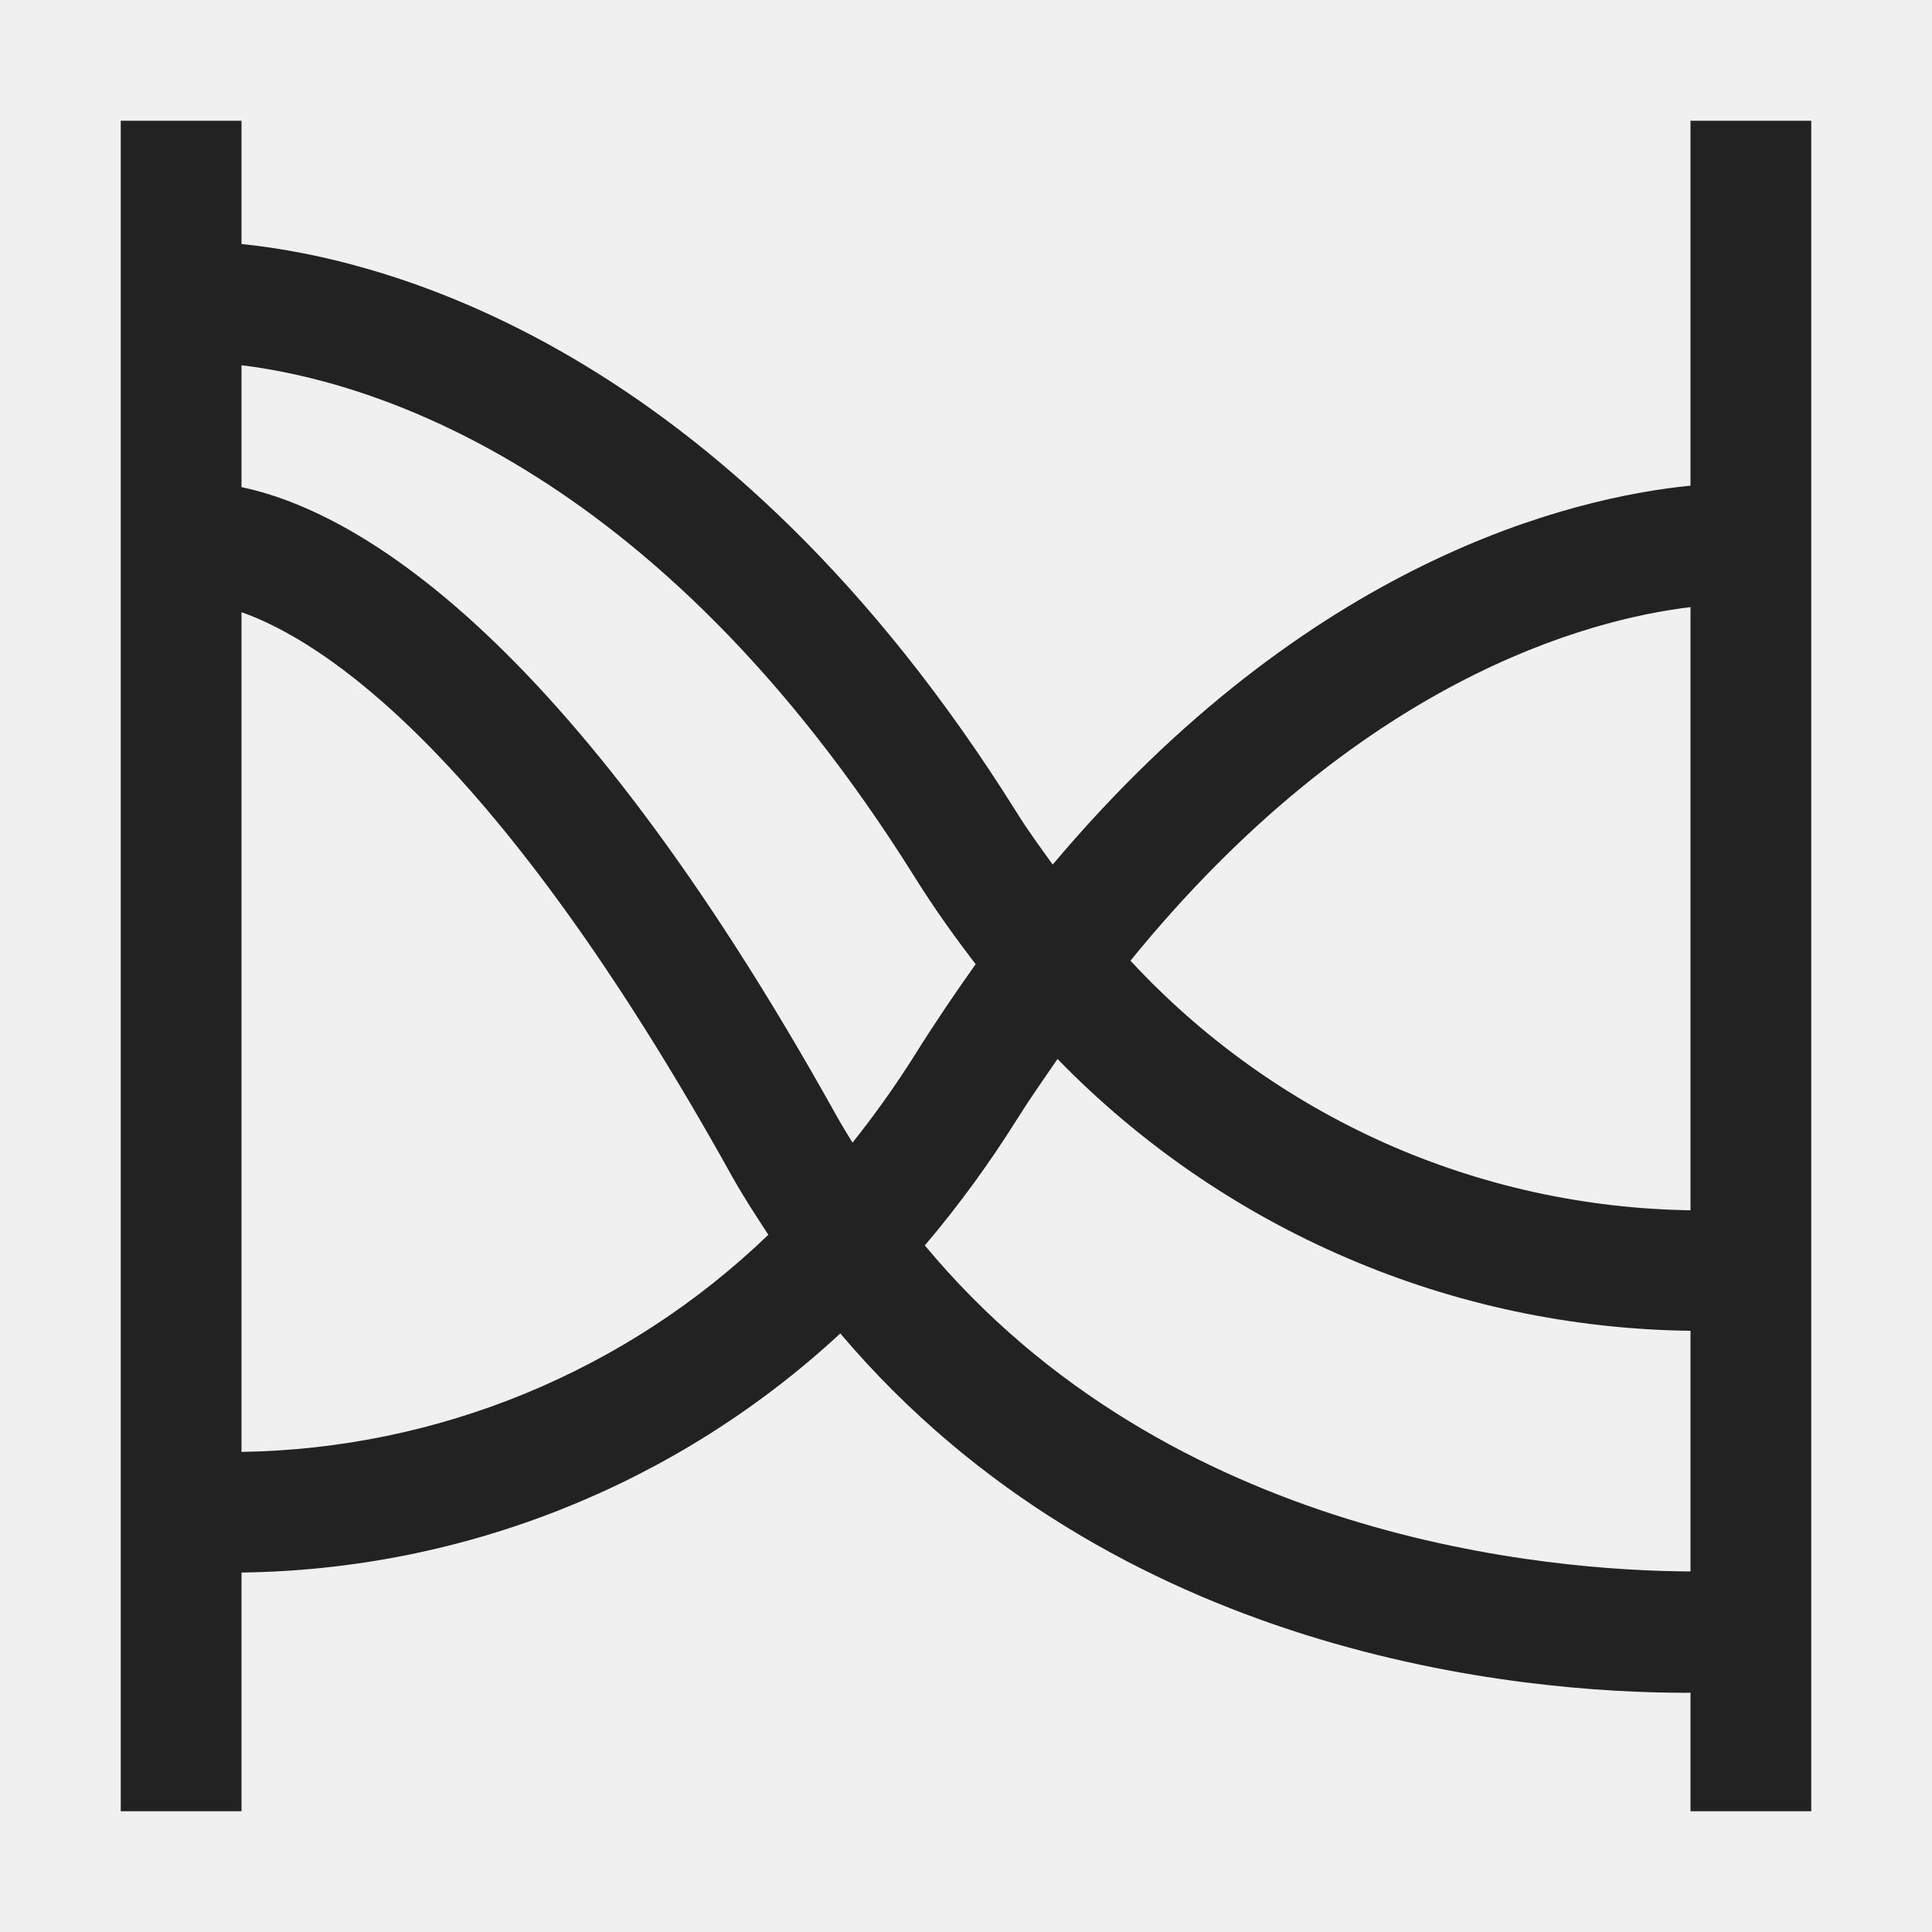
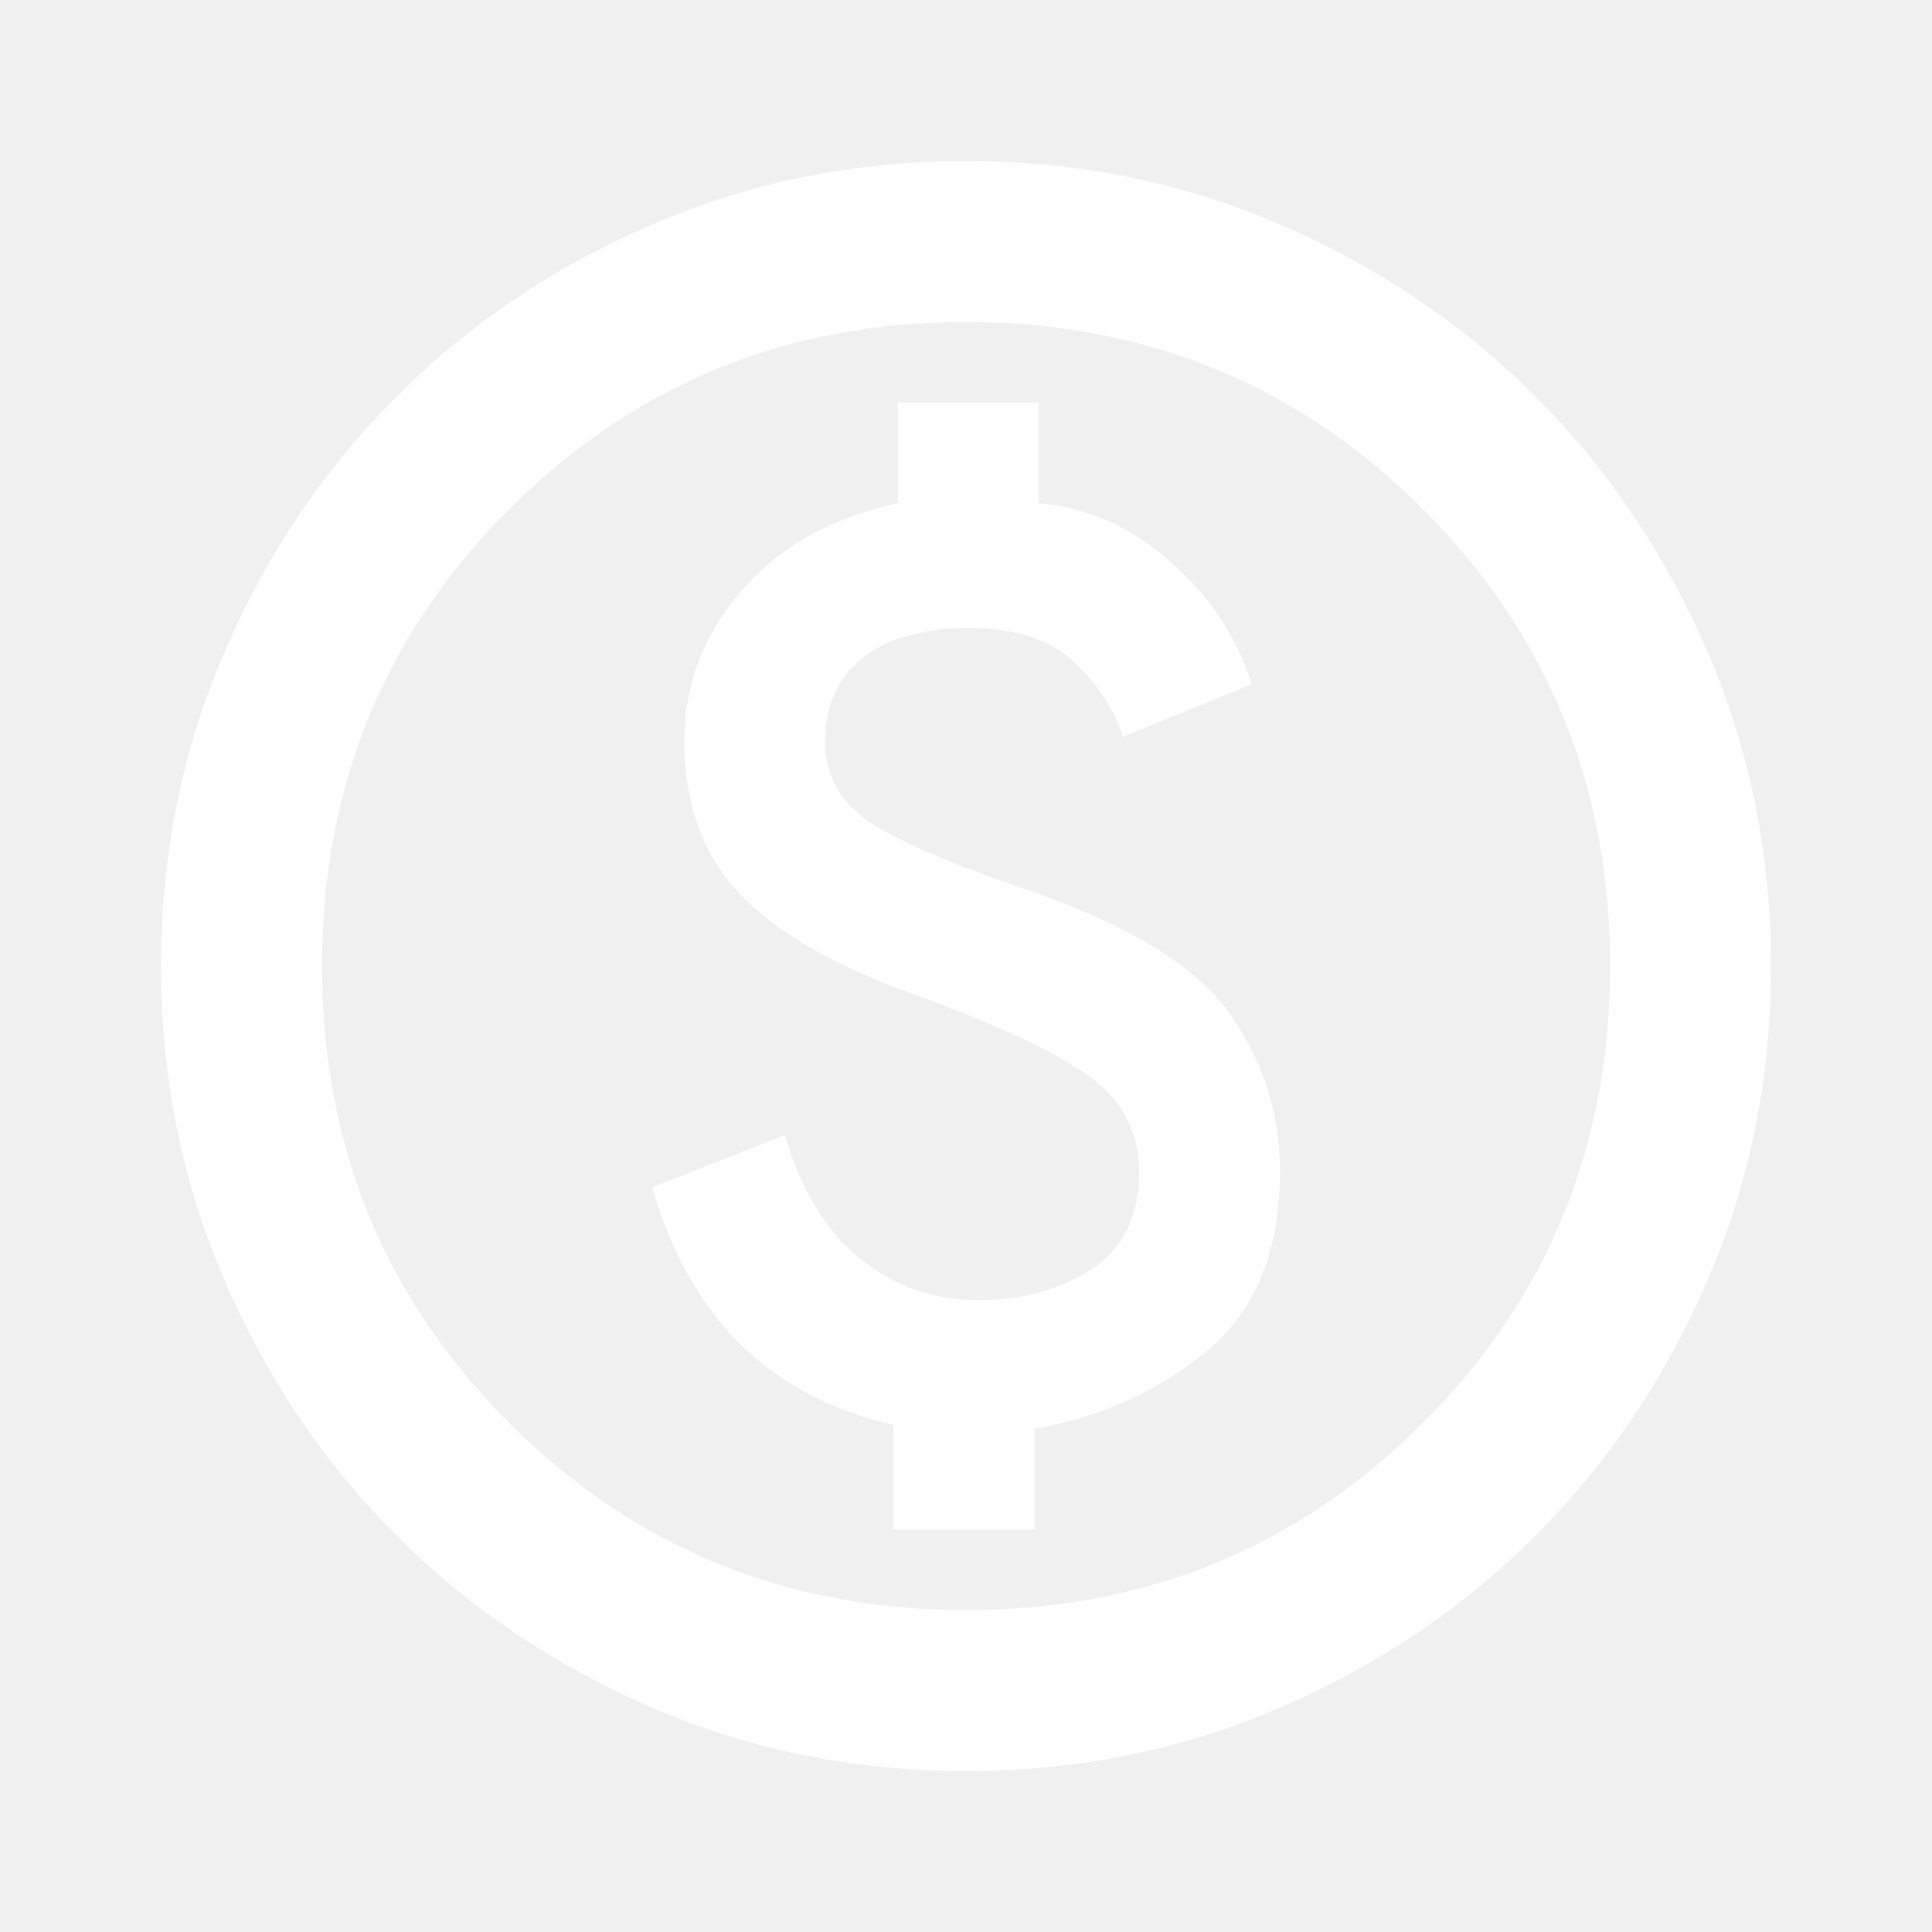
<svg xmlns="http://www.w3.org/2000/svg" width="16" height="16" viewBox="0 0 16 16" fill="none">
-   <path d="M14 1V4.022C13.018 4.12 10.842 4.638 8.718 7.16C8.619 7.022 8.519 6.887 8.424 6.735C5.987 2.836 3.16 2.138 2 2.021V1H1V15H2V13.023C3.841 13 5.608 12.295 6.959 11.043C9.235 13.73 12.618 14.019 13.967 14.019C13.979 14.019 13.988 14.018 14 14.018V15H15V1H14ZM14 5.028V10.023C13.127 10.01 12.266 9.821 11.469 9.466C10.672 9.11 9.955 8.597 9.362 7.956C11.252 5.633 13.146 5.13 14 5.028ZM7.576 7.265C7.738 7.524 7.907 7.76 8.08 7.985C7.911 8.223 7.742 8.471 7.576 8.737C7.418 8.988 7.245 9.231 7.06 9.463C7.019 9.395 6.977 9.328 6.937 9.257C4.664 5.166 2.894 4.222 2 4.034V3.025C2.997 3.145 5.411 3.802 7.576 7.265ZM2 12.024V5.07C2.663 5.303 4.102 6.213 6.063 9.743C6.158 9.913 6.261 10.069 6.363 10.226C5.189 11.356 3.63 11.999 2 12.024ZM7.659 10.314C7.939 9.984 8.194 9.634 8.424 9.267C8.535 9.09 8.647 8.932 8.758 8.77C9.441 9.472 10.255 10.032 11.155 10.418C12.054 10.805 13.021 11.009 14 11.021V13.014C12.835 13.009 9.687 12.754 7.659 10.314Z" fill="#222222" />
+   <path d="M7.4 12.667H8.567V11.834C9.122 11.734 9.6 11.517 10 11.184C10.4 10.851 10.6 10.356 10.6 9.701C10.6 9.234 10.467 8.806 10.2 8.417C9.934 8.028 9.4 7.69 8.6 7.401C7.934 7.178 7.472 6.984 7.217 6.817C6.961 6.651 6.833 6.423 6.833 6.134C6.833 5.845 6.936 5.617 7.142 5.451C7.347 5.284 7.645 5.201 8.034 5.201C8.389 5.201 8.667 5.287 8.867 5.459C9.067 5.631 9.211 5.845 9.3 6.101L10.367 5.667C10.245 5.278 10.02 4.94 9.692 4.651C9.364 4.362 9 4.201 8.6 4.167V3.334H7.434V4.167C6.878 4.29 6.445 4.534 6.133 4.901C5.822 5.267 5.667 5.678 5.667 6.134C5.667 6.656 5.82 7.078 6.125 7.401C6.431 7.723 6.911 8.001 7.567 8.234C8.267 8.49 8.753 8.717 9.025 8.917C9.297 9.117 9.434 9.378 9.434 9.701C9.434 10.067 9.303 10.337 9.042 10.509C8.781 10.681 8.467 10.767 8.1 10.767C7.734 10.767 7.409 10.653 7.125 10.426C6.842 10.198 6.633 9.856 6.5 9.401L5.4 9.834C5.556 10.367 5.797 10.798 6.125 11.126C6.453 11.453 6.878 11.678 7.4 11.801V12.667ZM8 14.667C7.078 14.667 6.211 14.492 5.4 14.142C4.589 13.792 3.884 13.317 3.284 12.717C2.683 12.117 2.208 11.412 1.859 10.601C1.508 9.79 1.333 8.923 1.333 8.001C1.333 7.078 1.508 6.212 1.859 5.401C2.208 4.59 2.683 3.884 3.284 3.284C3.884 2.684 4.589 2.209 5.4 1.859C6.211 1.509 7.078 1.334 8 1.334C8.922 1.334 9.789 1.509 10.6 1.859C11.411 2.209 12.117 2.684 12.717 3.284C13.317 3.884 13.792 4.59 14.142 5.401C14.492 6.212 14.667 7.078 14.667 8.001C14.667 8.923 14.492 9.79 14.142 10.601C13.792 11.412 13.317 12.117 12.717 12.717C12.117 13.317 11.411 13.792 10.6 14.142C9.789 14.492 8.922 14.667 8 14.667ZM8 13.334C9.489 13.334 10.75 12.817 11.784 11.784C12.817 10.751 13.334 9.49 13.334 8.001C13.334 6.512 12.817 5.251 11.784 4.217C10.75 3.184 9.489 2.667 8 2.667C6.511 2.667 5.25 3.184 4.217 4.217C3.183 5.251 2.667 6.512 2.667 8.001C2.667 9.49 3.183 10.751 4.217 11.784C5.25 12.817 6.511 13.334 8 13.334Z" fill="white" />
</svg>
